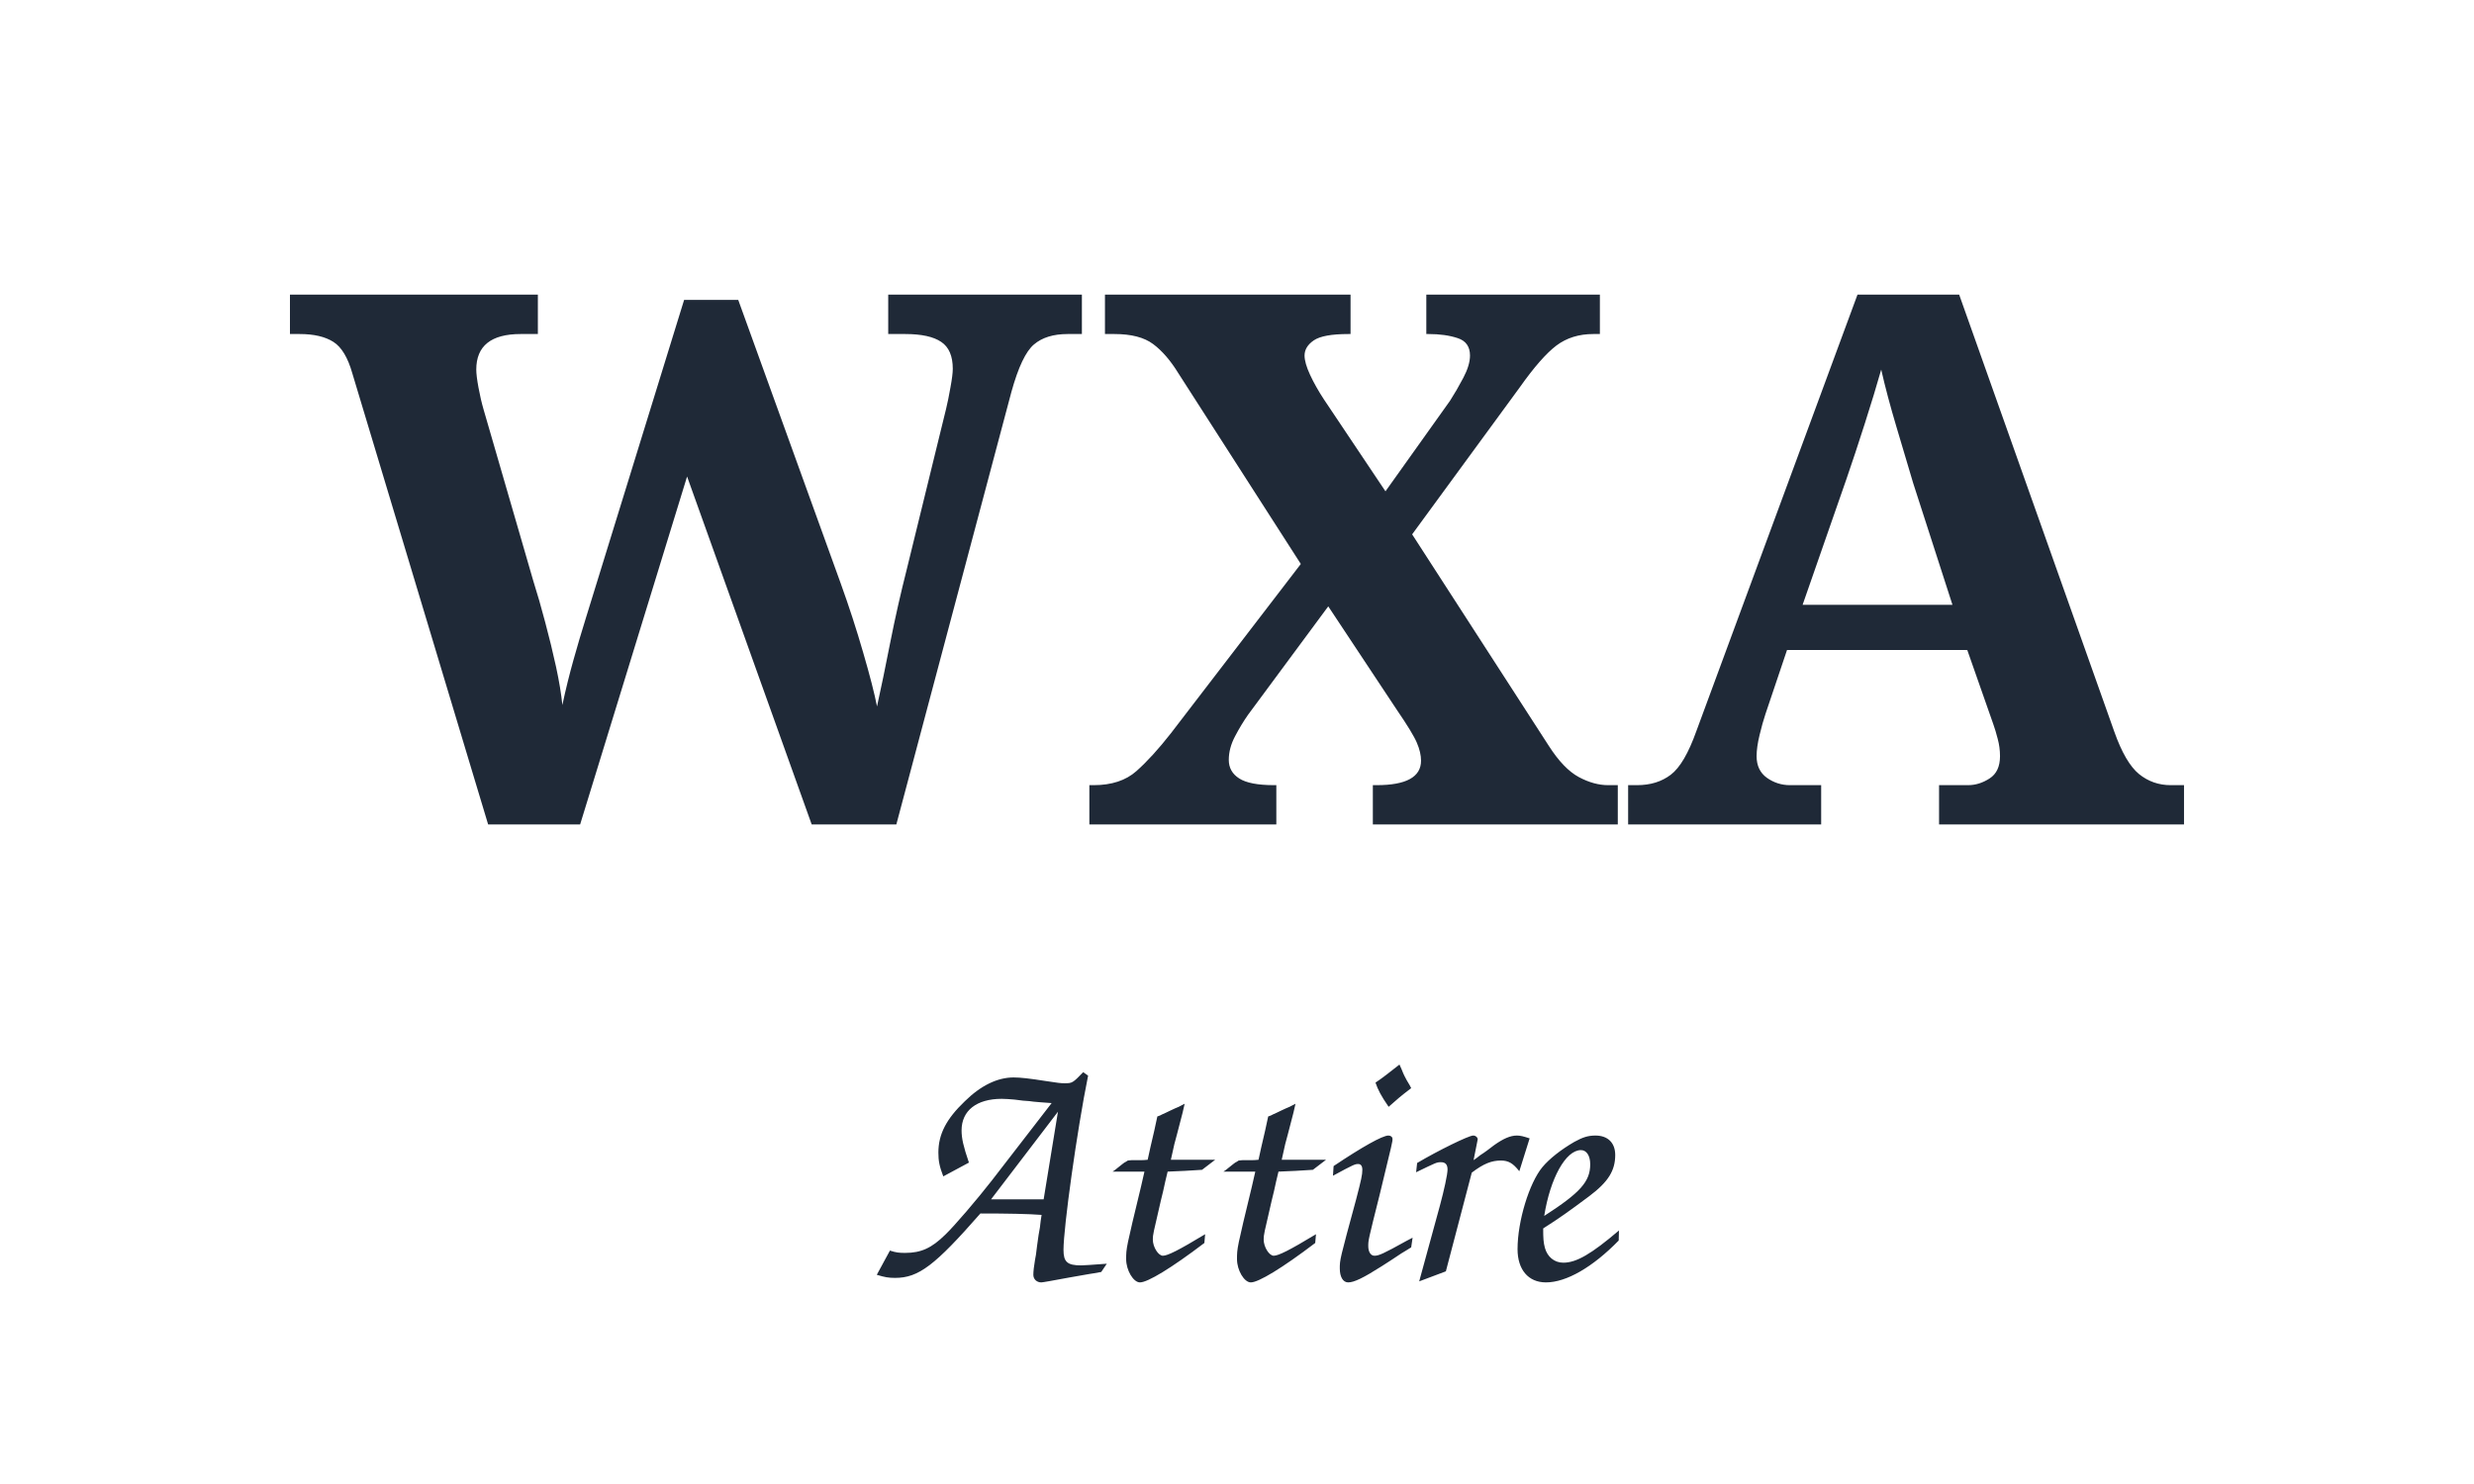
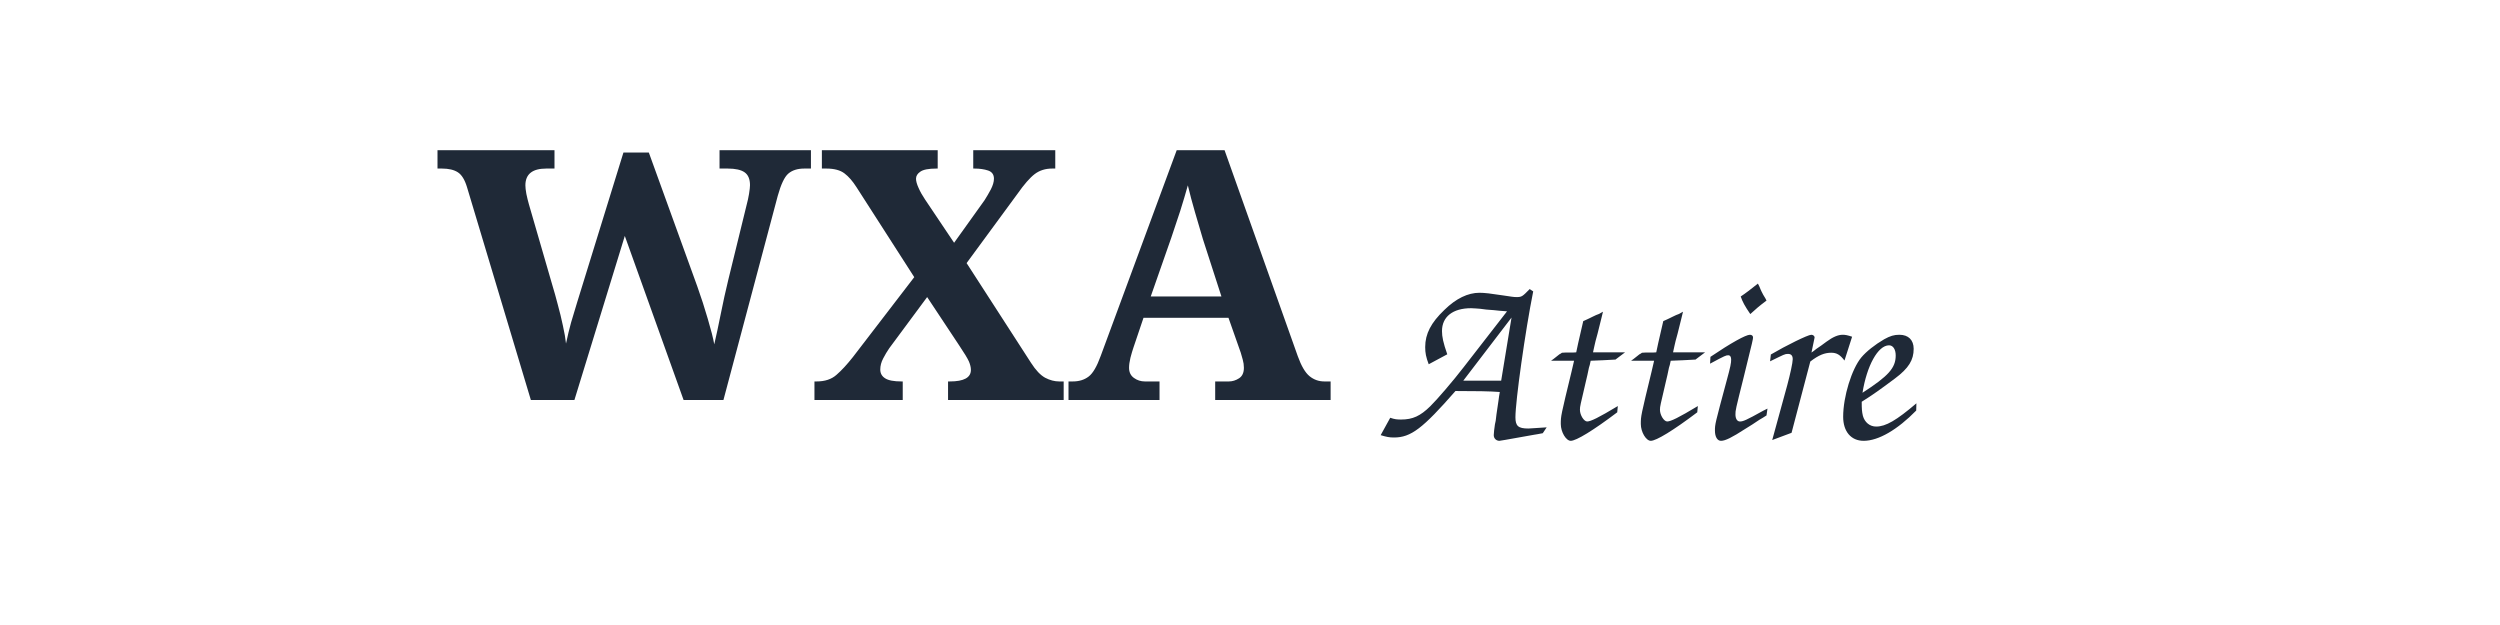
- <svg xmlns="http://www.w3.org/2000/svg" viewBox="0 0 300 180" width="300" height="180">
-   <text x="150" y="100" font-family="Georgia, serif" font-size="90" font-weight="bold" text-anchor="middle" fill="#1f2937">WXA</text>
-   <text x="150" y="155" font-family="'Brush Script MT', cursive" font-size="42" text-anchor="middle" fill="#1f2937" style="font-style: italic;">Attire</text>
+ <svg xmlns="http://www.w3.org/2000/svg" viewBox="0 0 200 50" width="200" height="50">
+   <text x="35" y="32" font-family="Georgia, serif" font-size="28" font-weight="bold" fill="#1f2937">WXA</text>
+   <text x="110" y="35" font-family="'Brush Script MT', cursive" font-size="20" fill="#1f2937" style="font-style: italic;">Attire</text>
</svg>
